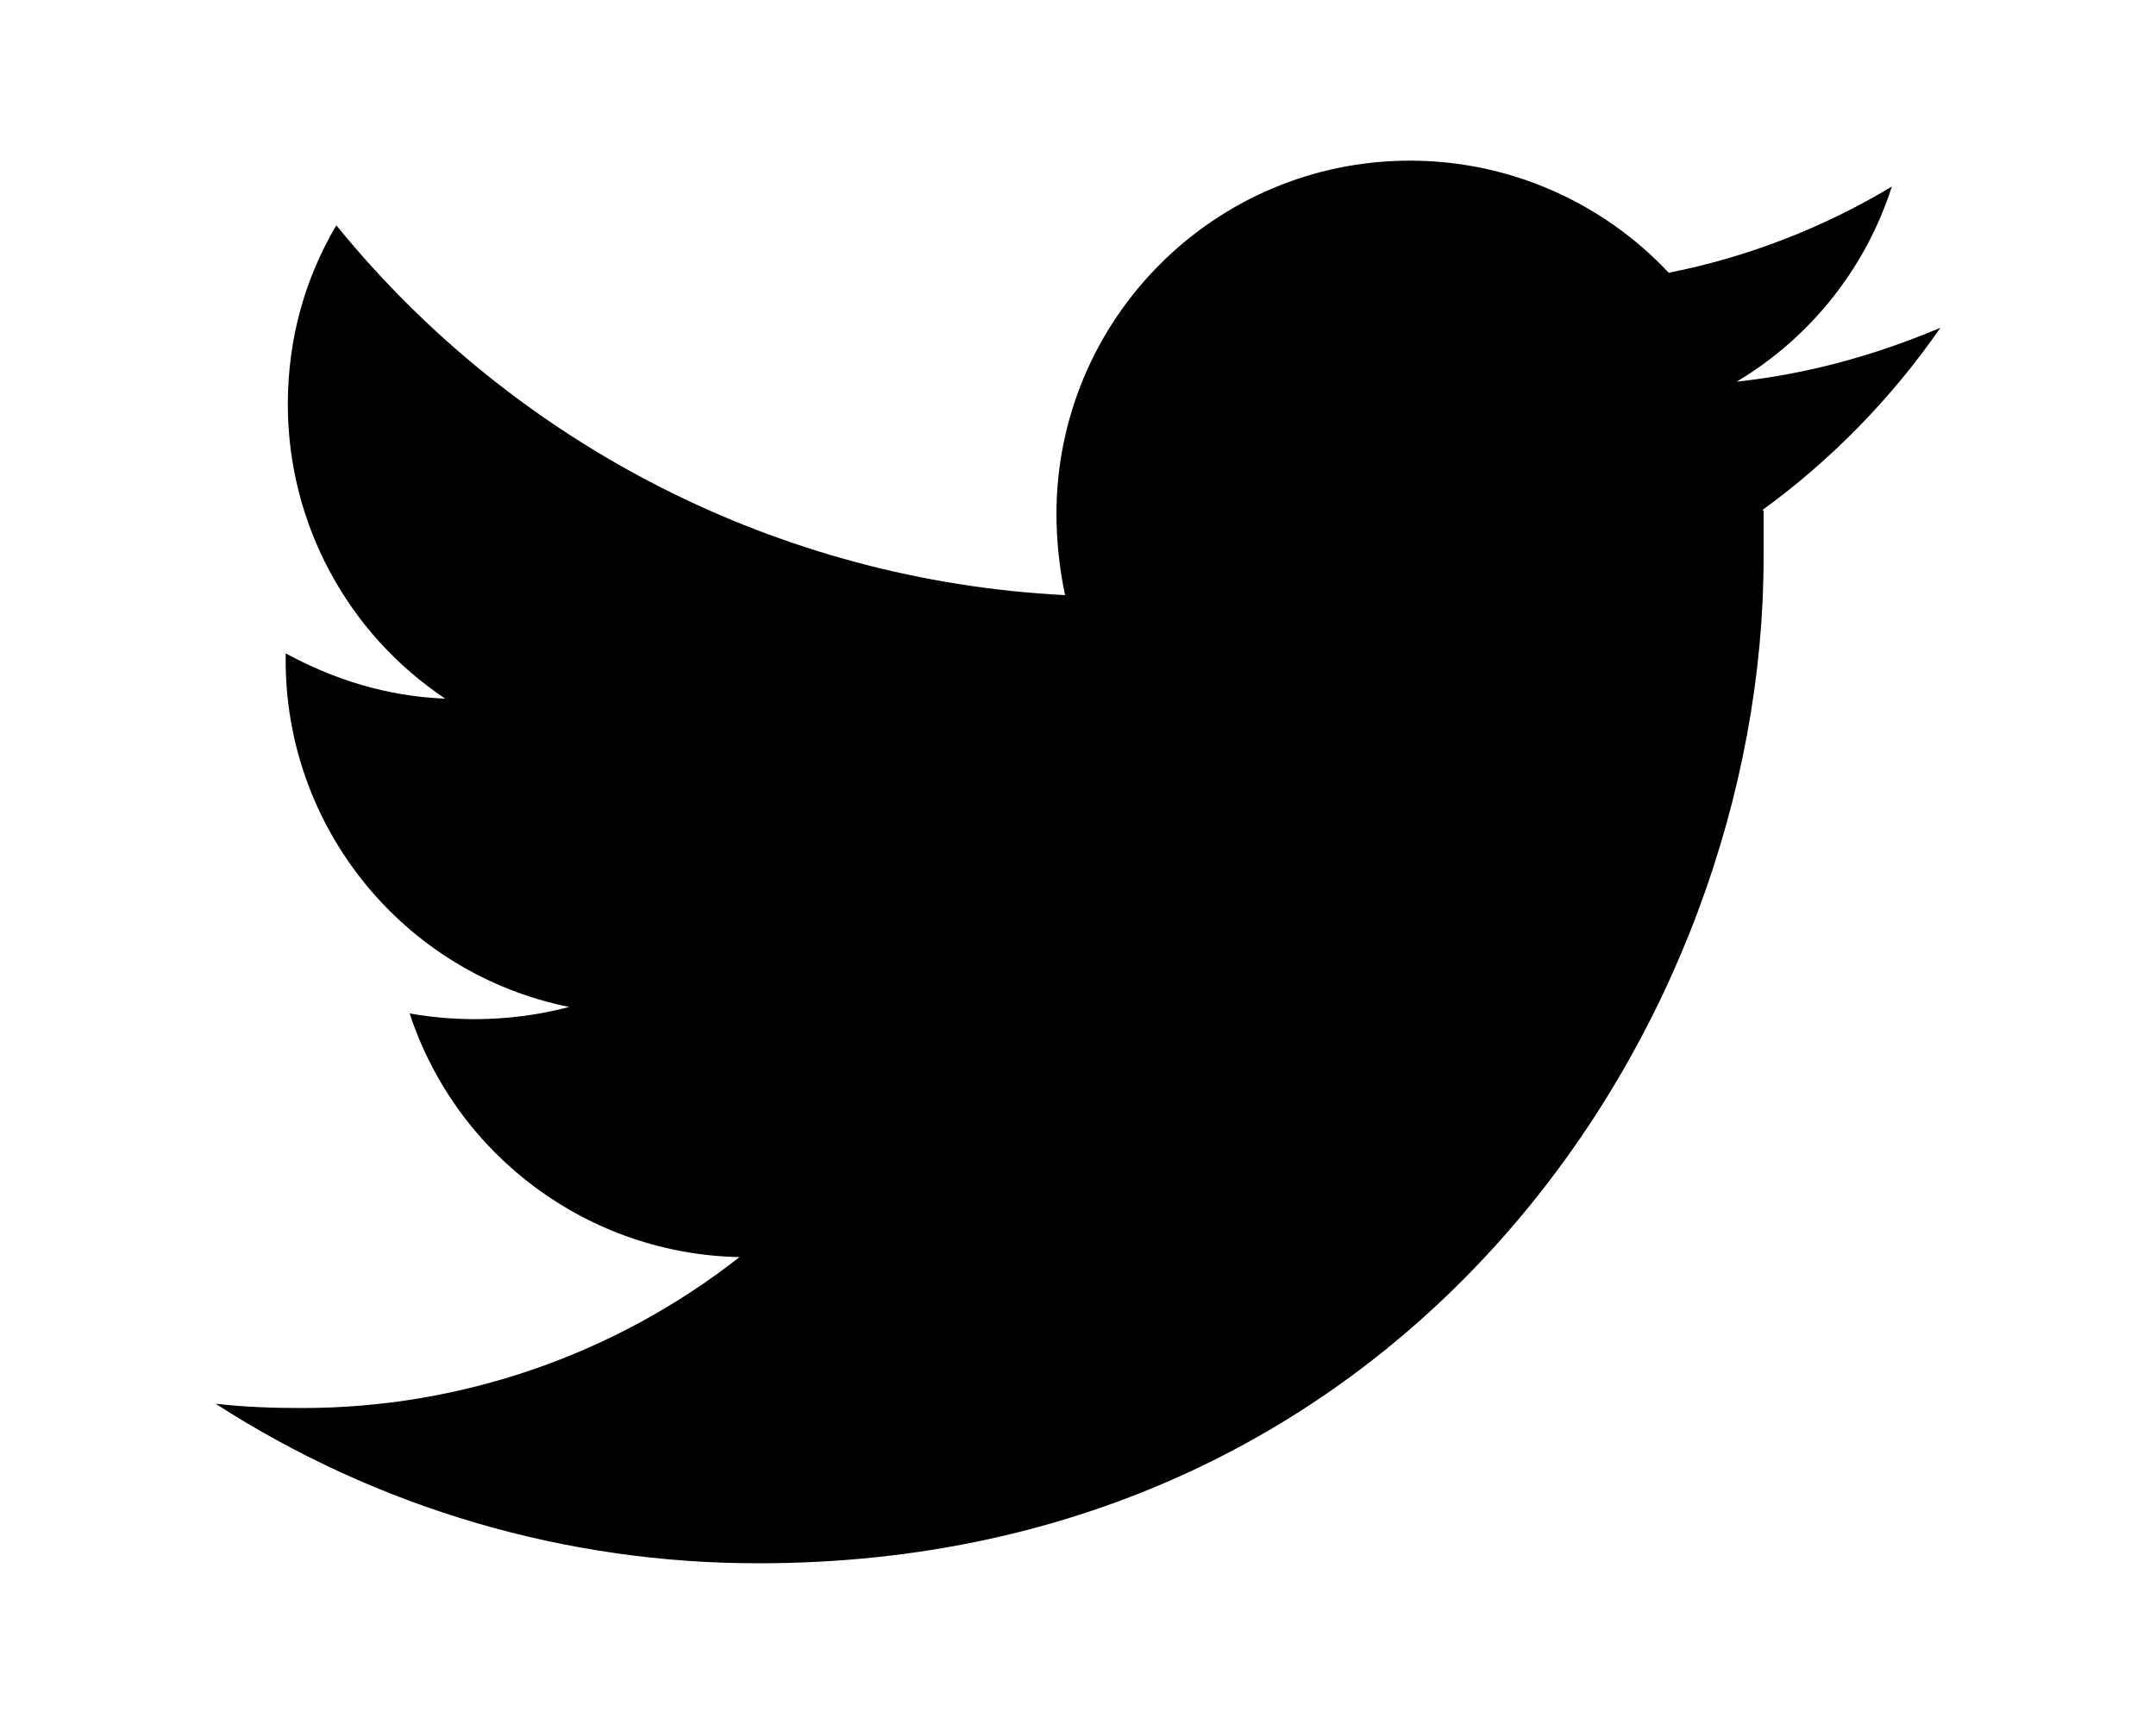
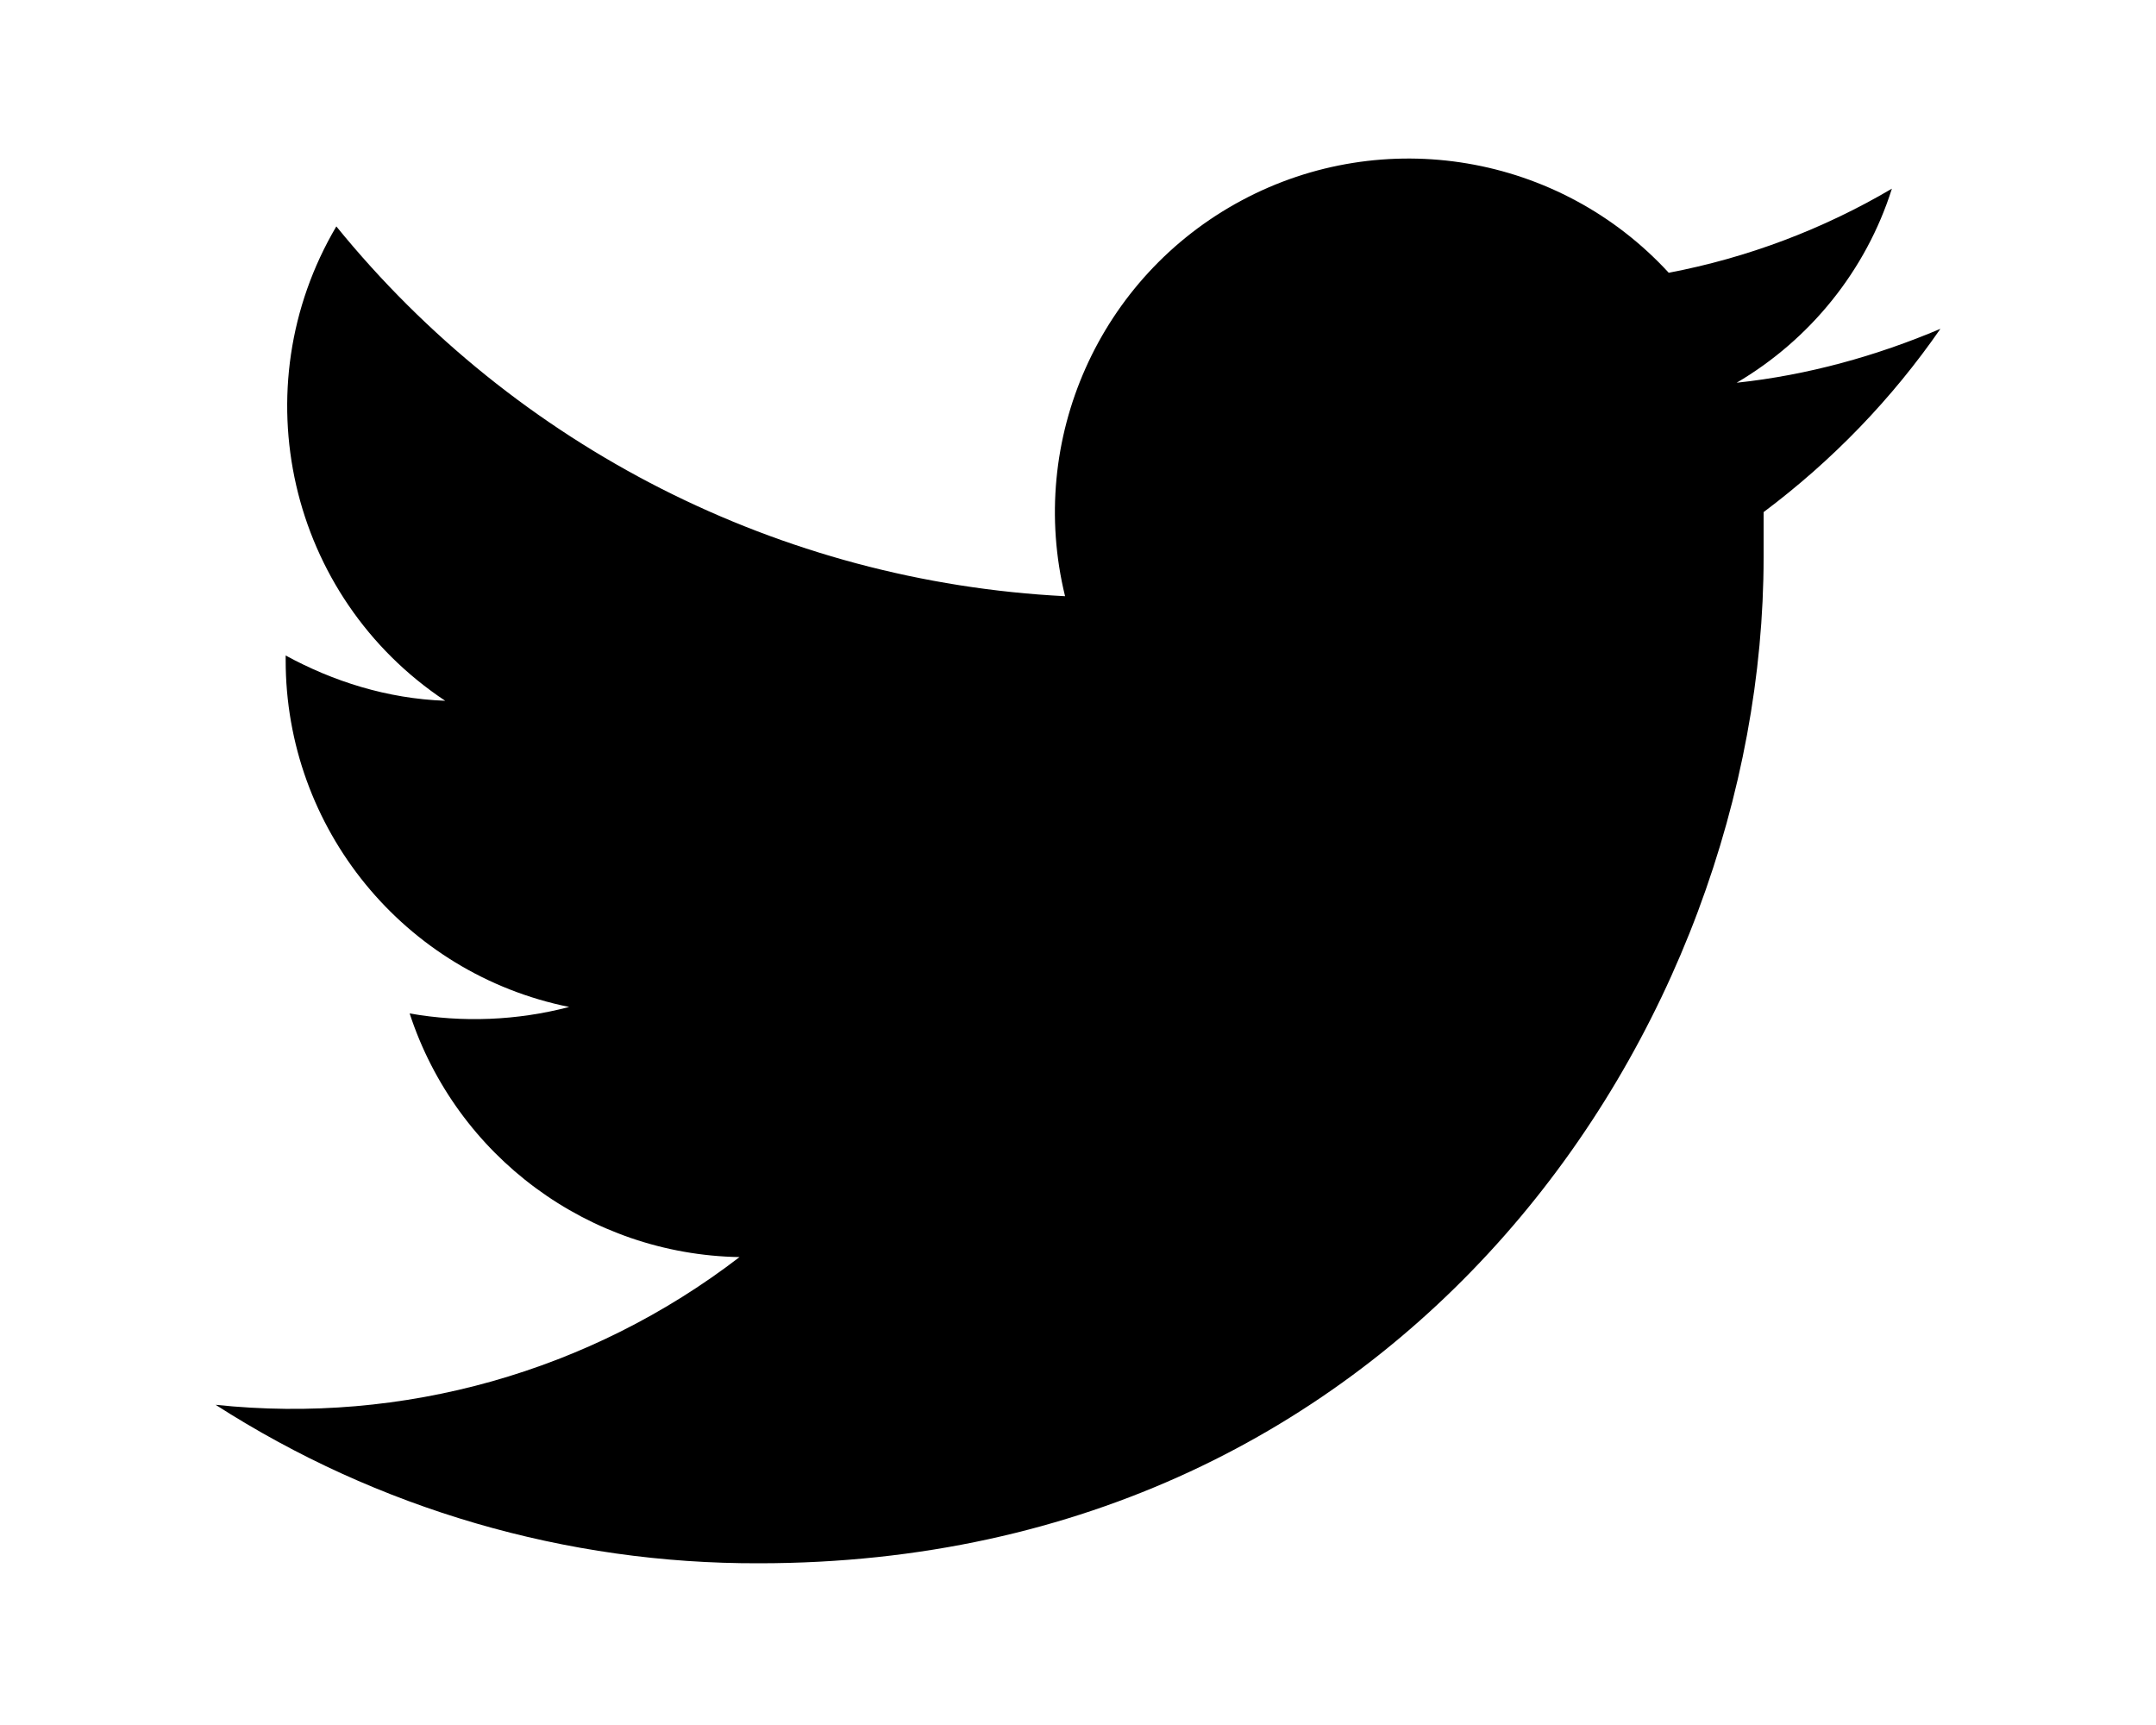
<svg xmlns="http://www.w3.org/2000/svg" viewBox="0 0 20 16" fill="currentColor">
-   <path d="M16.36 4.74v.43c0 4.33-3.3 9.33-9.32 9.33A9.27 9.27 0 0 1 2 13.02c.26.03.52.04.8.04a6.57 6.57 0 0 0 4.06-1.4A3.29 3.29 0 0 1 3.8 9.4a3.46 3.46 0 0 0 1.48-.06A3.28 3.28 0 0 1 2.65 6.1v-.04c.44.24.94.4 1.48.42a3.28 3.28 0 0 1-1.46-2.73c0-.61.16-1.17.45-1.66a9.32 9.32 0 0 0 6.76 3.43 3.7 3.7 0 0 1-.08-.75 3.28 3.28 0 0 1 3.28-3.28c.94 0 1.8.4 2.4 1.04a6.46 6.46 0 0 0 2.07-.8 3.27 3.27 0 0 1-1.44 1.81c.66-.07 1.3-.25 1.89-.5a7.05 7.05 0 0 1-1.65 1.69z" />
+   <path d="M16.36 4.74v.43c0 4.33-3.3 9.33-9.32 9.33A9.27 9.27 0 0 1 2 13.03a6.8 6.8 0 0 0 4.86-1.37A3.28 3.28 0 0 1 3.8 9.4a3.47 3.47 0 0 0 1.48-.06 3.28 3.28 0 0 1-2.63-3.22v-.04c.44.24.94.4 1.48.42a3.28 3.28 0 0 1-1.01-4.4 9.32 9.32 0 0 0 6.76 3.43 3.28 3.28 0 0 1 5.6-3 6.46 6.46 0 0 0 2.07-.78c-.24.76-.76 1.4-1.44 1.8.66-.07 1.3-.25 1.89-.5-.45.65-1 1.22-1.64 1.7z" />
</svg>
